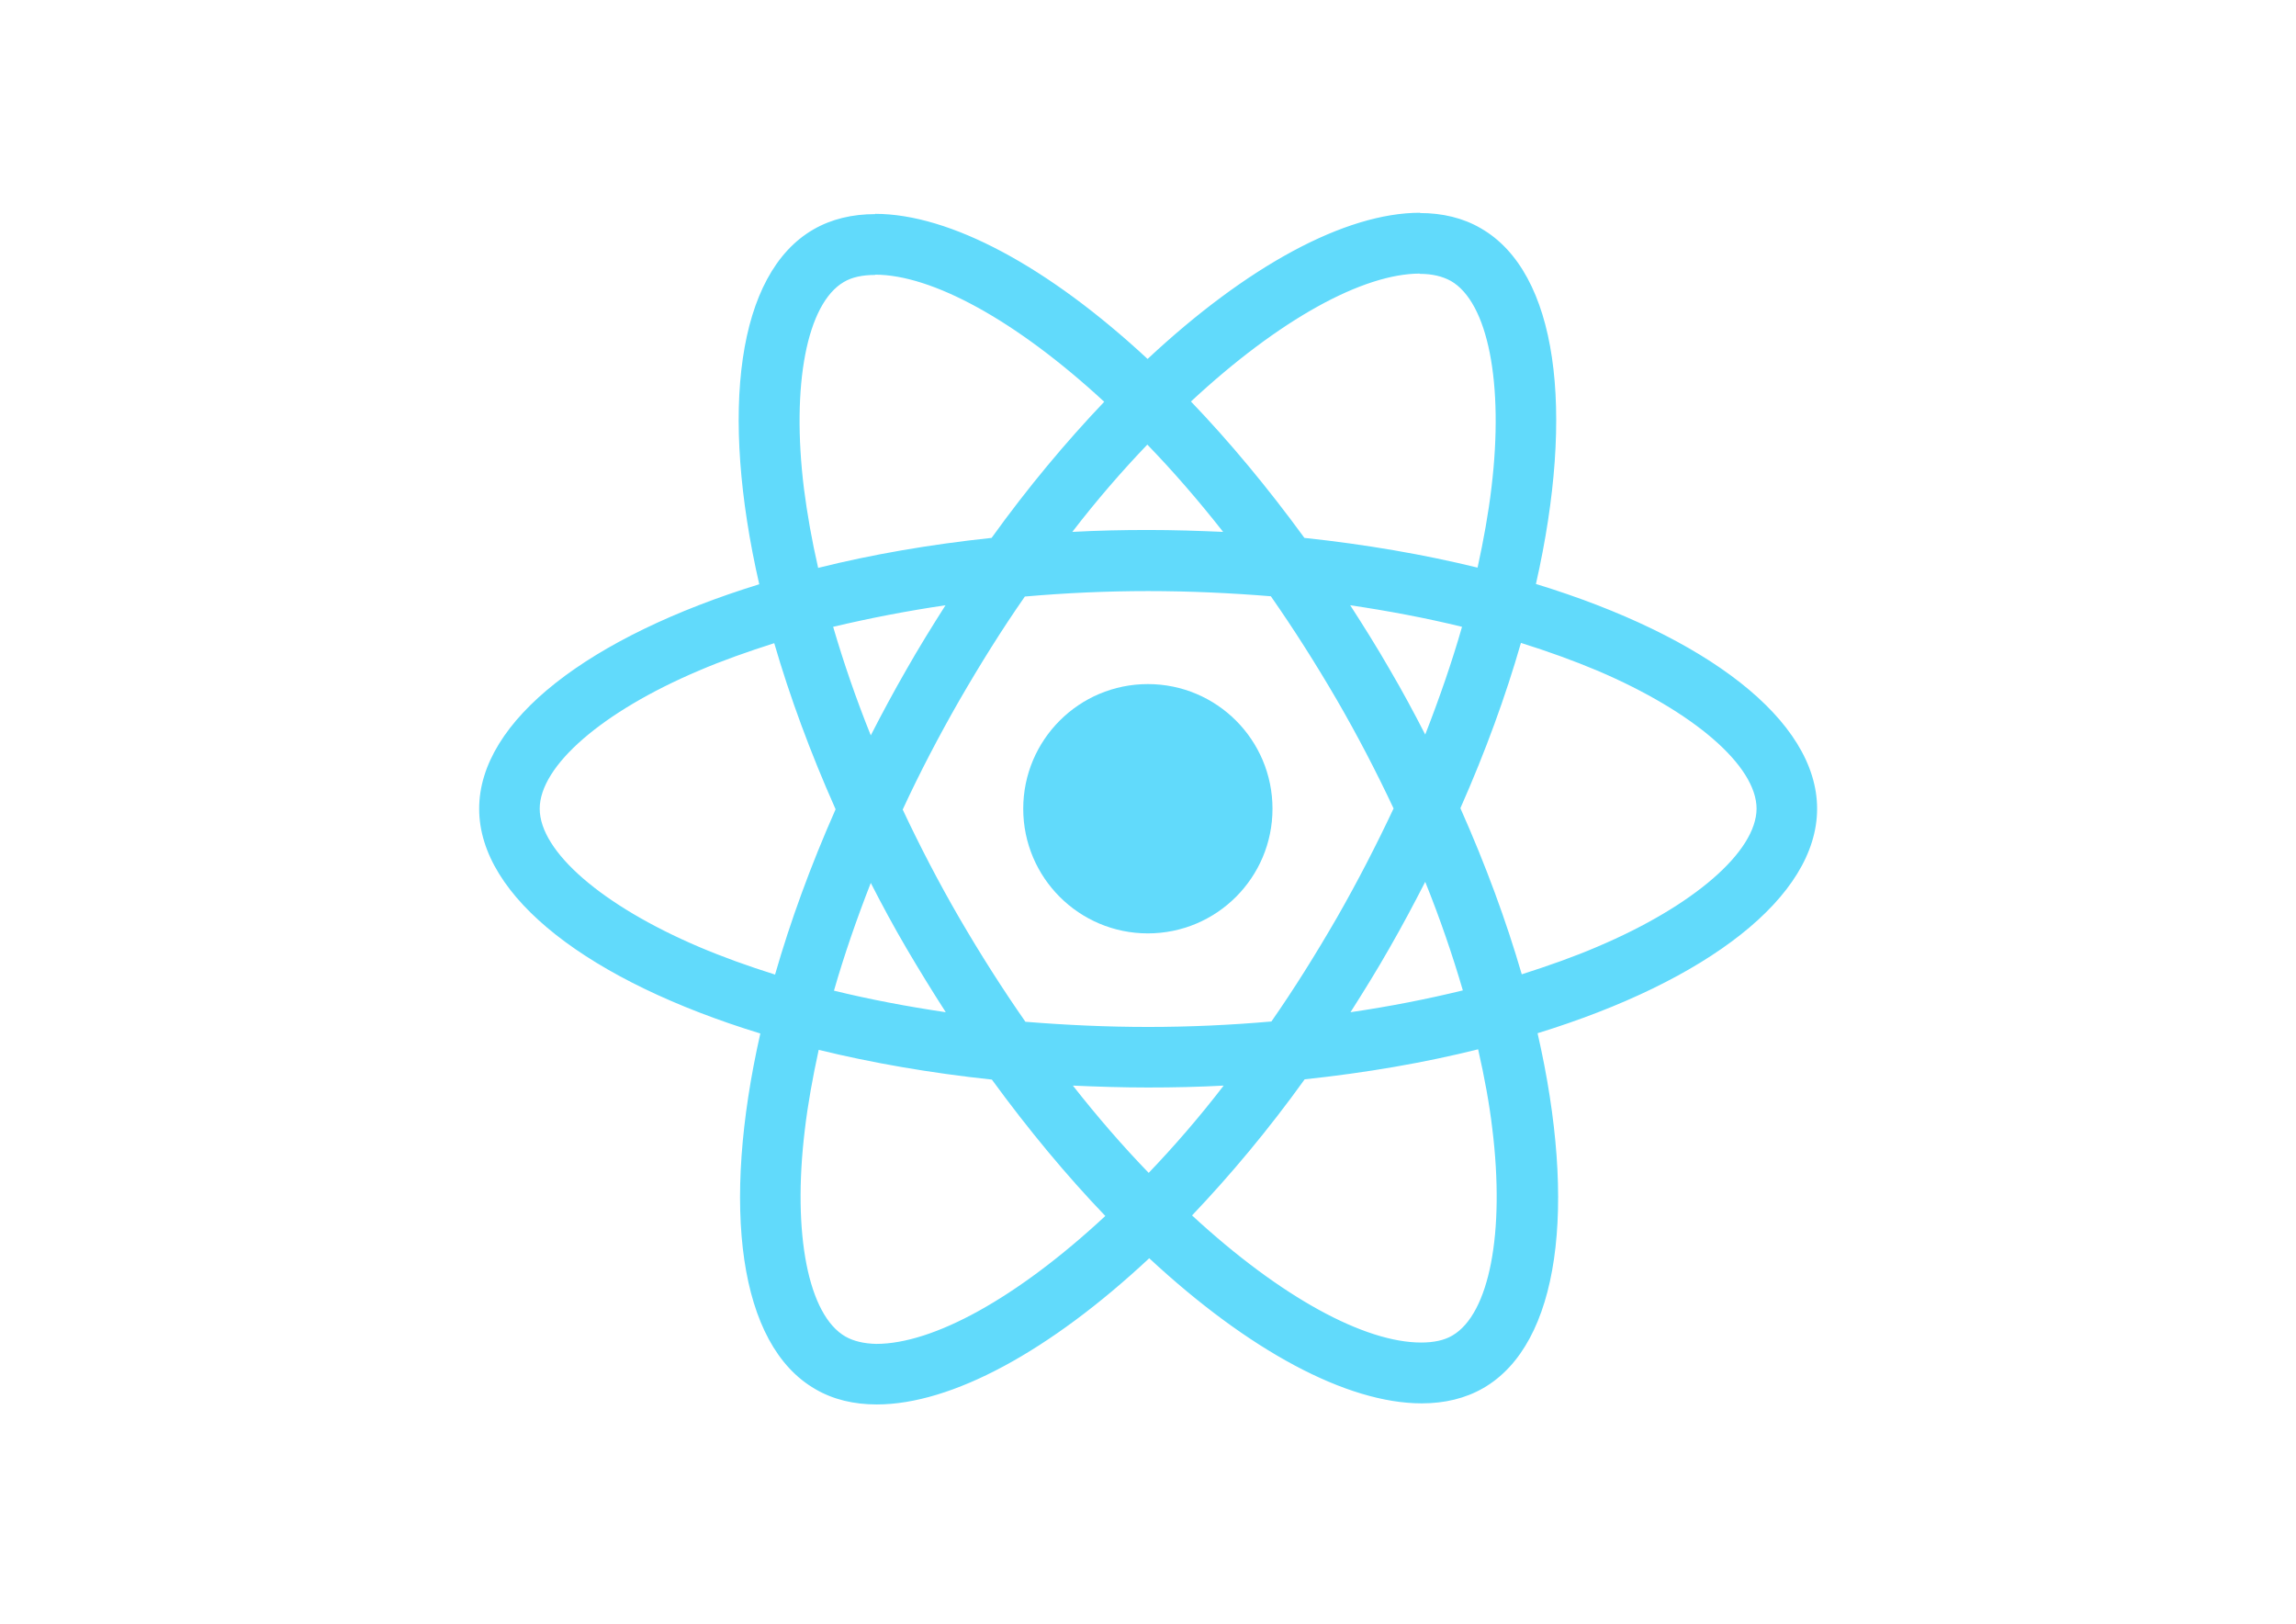
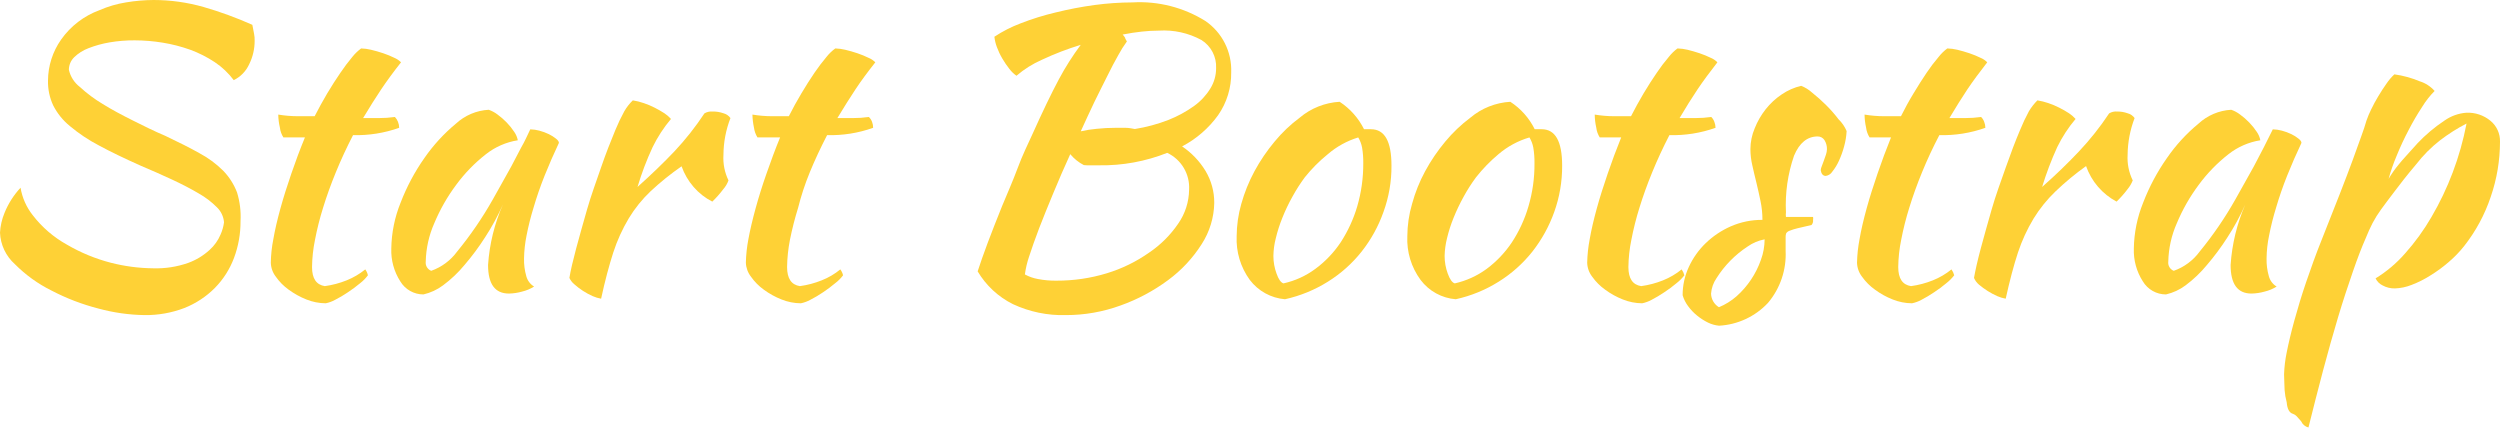
- <svg xmlns="http://www.w3.org/2000/svg" viewBox="0 0 841.9 595.3">
-   <g fill="#61DAFB">
-     <path d="M666.3 296.5c0-32.5-40.7-63.3-103.1-82.4 14.4-63.6 8-114.2-20.2-130.4-6.5-3.8-14.1-5.6-22.4-5.6v22.3c4.6 0 8.3.9 11.4 2.6 13.6 7.8 19.5 37.5 14.9 75.7-1.1 9.4-2.9 19.3-5.1 29.4-19.6-4.8-41-8.5-63.5-10.9-13.5-18.5-27.5-35.3-41.6-50 32.6-30.3 63.2-46.9 84-46.9V78c-27.5 0-63.5 19.6-99.9 53.6-36.4-33.8-72.4-53.2-99.9-53.2v22.3c20.7 0 51.4 16.5 84 46.6-14 14.7-28 31.4-41.3 49.9-22.6 2.4-44 6.1-63.6 11-2.3-10-4-19.7-5.2-29-4.7-38.2 1.1-67.9 14.6-75.8 3-1.8 6.9-2.6 11.5-2.6V78.5c-8.4 0-16 1.8-22.6 5.6-28.1 16.2-34.4 66.7-19.9 130.1-62.2 19.2-102.7 49.9-102.7 82.3 0 32.5 40.7 63.3 103.1 82.4-14.4 63.6-8 114.2 20.2 130.4 6.5 3.8 14.1 5.6 22.5 5.6 27.5 0 63.5-19.6 99.9-53.6 36.4 33.8 72.4 53.2 99.9 53.2 8.4 0 16-1.8 22.6-5.6 28.1-16.2 34.4-66.7 19.9-130.1 62-19.1 102.5-49.9 102.5-82.3zm-130.2-66.7c-3.7 12.9-8.3 26.2-13.5 39.5-4.1-8-8.4-16-13.1-24-4.6-8-9.5-15.8-14.4-23.4 14.2 2.1 27.9 4.7 41 7.9zm-45.8 106.5c-7.8 13.5-15.8 26.3-24.1 38.2-14.9 1.3-30 2-45.2 2-15.1 0-30.2-.7-45-1.9-8.3-11.9-16.4-24.6-24.2-38-7.6-13.1-14.5-26.4-20.8-39.8 6.2-13.4 13.2-26.8 20.7-39.9 7.8-13.5 15.8-26.3 24.1-38.2 14.9-1.3 30-2 45.2-2 15.1 0 30.2.7 45 1.9 8.3 11.9 16.4 24.6 24.2 38 7.6 13.1 14.5 26.4 20.8 39.8-6.3 13.4-13.2 26.8-20.7 39.9zm32.3-13c5.4 13.4 10 26.8 13.8 39.8-13.1 3.2-26.9 5.9-41.2 8 4.9-7.7 9.8-15.6 14.4-23.7 4.6-8 8.9-16.1 13-24.1zM421.2 430c-9.3-9.6-18.6-20.3-27.8-32 9 .4 18.2.7 27.5.7 9.4 0 18.7-.2 27.8-.7-9 11.7-18.3 22.4-27.5 32zm-74.4-58.9c-14.2-2.1-27.9-4.7-41-7.9 3.7-12.9 8.3-26.2 13.5-39.5 4.1 8 8.4 16 13.1 24 4.7 8 9.5 15.8 14.4 23.4zM420.7 163c9.3 9.6 18.6 20.3 27.8 32-9-.4-18.2-.7-27.5-.7-9.4 0-18.7.2-27.8.7 9-11.7 18.3-22.4 27.5-32zm-74 58.9c-4.9 7.7-9.8 15.6-14.4 23.7-4.6 8-8.9 16-13 24-5.4-13.4-10-26.8-13.8-39.8 13.1-3.1 26.9-5.8 41.2-7.9zm-90.5 125.2c-35.4-15.1-58.3-34.9-58.3-50.6 0-15.7 22.9-35.6 58.3-50.6 8.6-3.7 18-7 27.7-10.1 5.7 19.6 13.2 40 22.5 60.9-9.2 20.8-16.6 41.1-22.2 60.6-9.9-3.1-19.3-6.5-28-10.2zM310 490c-13.6-7.8-19.5-37.5-14.9-75.7 1.1-9.4 2.9-19.3 5.1-29.4 19.6 4.8 41 8.5 63.5 10.9 13.5 18.5 27.5 35.3 41.6 50-32.6 30.3-63.2 46.9-84 46.9-4.5-.1-8.3-1-11.3-2.7zm237.2-76.2c4.7 38.2-1.1 67.9-14.6 75.8-3 1.8-6.9 2.6-11.5 2.6-20.7 0-51.4-16.5-84-46.6 14-14.7 28-31.4 41.3-49.9 22.6-2.4 44-6.1 63.6-11 2.3 10.1 4.1 19.8 5.2 29.1zm38.5-66.7c-8.6 3.7-18 7-27.7 10.1-5.7-19.6-13.2-40-22.5-60.9 9.2-20.8 16.6-41.1 22.2-60.6 9.9 3.1 19.3 6.5 28.1 10.2 35.4 15.1 58.3 34.9 58.3 50.6-.1 15.7-23 35.6-58.4 50.6zM320.8 78.4z" />
-     <circle cx="420.9" cy="296.5" r="45.7" />
-     <path d="M520.5 78.1z" />
-   </g>
+ <svg xmlns="http://www.w3.org/2000/svg" viewBox="0 0 228.66 39.08">
+   <style>.cls-1{fill:#fed136;}</style>
+   <path class="cls-1" d="M23.08,15.17c.07.4.13.68.16.83a2.66,2.66,0,0,1,.05.62,4.76,4.76,0,0,1-.51,2.18,3,3,0,0,1-1.4,1.43,7.12,7.12,0,0,0-1.73-1.64,10.8,10.8,0,0,0-2.25-1.14,14.23,14.23,0,0,0-2.53-.65,16,16,0,0,0-2.55-.21,13,13,0,0,0-2.32.19,9.91,9.91,0,0,0-1.91.53,3.79,3.79,0,0,0-1.31.83,1.61,1.61,0,0,0-.48,1.14,2.73,2.73,0,0,0,1,1.57,12.76,12.76,0,0,0,2.09,1.56c.82.51,1.74,1,2.74,1.5s2,1,3,1.42c1.2.57,2.24,1.09,3.11,1.58a9.31,9.31,0,0,1,2.16,1.59,5.83,5.83,0,0,1,1.28,2A7.5,7.5,0,0,1,22,33.12a9.43,9.43,0,0,1-.6,3.38,7.84,7.84,0,0,1-1.75,2.74,8.21,8.21,0,0,1-2.78,1.83,9.85,9.85,0,0,1-3.65.65A17,17,0,0,1,9,41.12a20,20,0,0,1-4.3-1.65,12.61,12.61,0,0,1-3.33-2.4A4.09,4.09,0,0,1,0,34.18a5.48,5.48,0,0,1,.41-1.8,7.5,7.5,0,0,1,1.47-2.31A5.49,5.49,0,0,0,3,32.59a10.14,10.14,0,0,0,3.13,2.69,15.79,15.79,0,0,0,4,1.65,16.23,16.23,0,0,0,3.87.51,8.83,8.83,0,0,0,3.23-.5,5.89,5.89,0,0,0,1.94-1.18,3.94,3.94,0,0,0,1-1.4,4,4,0,0,0,.32-1.13,2.14,2.14,0,0,0-.65-1.37,7.65,7.65,0,0,0-1.67-1.27c-.69-.41-1.5-.83-2.42-1.26s-1.88-.85-2.87-1.27c-1.48-.66-2.77-1.28-3.84-1.86a14.83,14.83,0,0,1-2.65-1.77,5.88,5.88,0,0,1-1.53-1.9,5.1,5.1,0,0,1-.47-2.26,6.57,6.57,0,0,1,1.2-3.75A7.41,7.41,0,0,1,9.1,13.83a10,10,0,0,1,2.42-.71,15.83,15.83,0,0,1,2.53-.22,16.76,16.76,0,0,1,4.57.64A34.29,34.29,0,0,1,23.08,15.17Z" transform="translate(0 -12.9)" />
+   <path class="cls-1" d="M25.92,25.47a2.16,2.16,0,0,1-.32-.9,5.75,5.75,0,0,1-.15-1.19,11.13,11.13,0,0,0,1.77.15h1.56c.36-.7.74-1.4,1.15-2.09s.82-1.32,1.21-1.89a17.57,17.57,0,0,1,1.09-1.45,4.35,4.35,0,0,1,.8-.77,4.29,4.29,0,0,1,.9.12c.37.09.74.19,1.12.32s.72.27,1,.41a1.89,1.89,0,0,1,.63.42c-.71.9-1.31,1.72-1.82,2.48s-1.06,1.64-1.65,2.62h1.44a10.58,10.58,0,0,0,1.47-.1,1.28,1.28,0,0,1,.28.44,1.5,1.5,0,0,1,.11.55,11.71,11.71,0,0,1-4.22.67c-.59,1.14-1.11,2.27-1.57,3.39s-.85,2.21-1.17,3.25a26.36,26.36,0,0,0-.74,2.94,13.17,13.17,0,0,0-.27,2.49q0,1.56,1.17,1.74a8.46,8.46,0,0,0,2-.53,6.68,6.68,0,0,0,1.7-1,1.42,1.42,0,0,1,.24.54,3.7,3.7,0,0,1-.72.73,12.51,12.51,0,0,1-1.12.83,10.47,10.47,0,0,1-1.17.69,3,3,0,0,1-.85.31,4.85,4.85,0,0,1-1.77-.35,7.38,7.38,0,0,1-1.61-.89,4.93,4.93,0,0,1-1.18-1.19,2.19,2.19,0,0,1-.46-1.29,11.94,11.94,0,0,1,.23-2.14c.15-.87.37-1.8.65-2.82s.62-2.08,1-3.19.79-2.21,1.24-3.3Z" transform="translate(0 -12.9)" />
+   <path class="cls-1" d="M48.5,24.73a3.45,3.45,0,0,1,.83.12,4.92,4.92,0,0,1,.87.32,3.48,3.48,0,0,1,.65.41q.27.21.27.39c-.47,1-.91,2-1.31,3s-.74,2-1,2.89a24.37,24.37,0,0,0-.65,2.58,11.63,11.63,0,0,0-.23,2.09,5.4,5.4,0,0,0,.21,1.64,1.58,1.58,0,0,0,.71.94,3.64,3.64,0,0,1-1.1.46,4.72,4.72,0,0,1-1.2.18c-1.28,0-1.91-.87-1.91-2.62A16.45,16.45,0,0,1,46,31.6a21.14,21.14,0,0,1-1.63,3,22.3,22.3,0,0,1-1.87,2.52A11.21,11.21,0,0,1,40.52,39a4.79,4.79,0,0,1-1.79.83,2.46,2.46,0,0,1-2.12-1.2,5.2,5.2,0,0,1-.82-3,11.6,11.6,0,0,1,.85-4.19,18.86,18.86,0,0,1,2.18-4.09,15.66,15.66,0,0,1,2.88-3.14,4.81,4.81,0,0,1,3-1.27,2.89,2.89,0,0,1,.8.43,6.43,6.43,0,0,1,.85.74,5.91,5.91,0,0,1,.69.86,2,2,0,0,1,.32.76A6.31,6.31,0,0,0,44.45,27a14.3,14.3,0,0,0-2.73,2.81,16.49,16.49,0,0,0-2,3.51,9.17,9.17,0,0,0-.78,3.5.8.8,0,0,0,.5.85,5,5,0,0,0,2.37-1.76,33.44,33.44,0,0,0,3.26-4.76l.79-1.41c.3-.52.6-1.07.91-1.63l.9-1.72C48,25.83,48.24,25.27,48.5,24.73Z" transform="translate(0 -12.9)" />
+   <path class="cls-1" d="M52.08,38.32c.11-.68.32-1.58.62-2.7s.64-2.32,1-3.58.83-2.53,1.27-3.81.89-2.42,1.31-3.43a17,17,0,0,1,.82-1.72,4.49,4.49,0,0,1,.78-1,5.82,5.82,0,0,1,1,.25,7.17,7.17,0,0,1,1,.42,10.06,10.06,0,0,1,.89.51,3,3,0,0,1,.6.52,12.47,12.47,0,0,0-1.68,2.58A26.67,26.67,0,0,0,58.31,30q1.9-1.7,3.38-3.26a26,26,0,0,0,2.74-3.47,1.24,1.24,0,0,1,.74-.17,2.8,2.8,0,0,1,1,.16,1.13,1.13,0,0,1,.64.44,9.39,9.39,0,0,0-.64,3.36,4.67,4.67,0,0,0,.46,2.34,2.52,2.52,0,0,1-.48.81,9.48,9.48,0,0,1-1,1.13A5.64,5.64,0,0,1,63.44,30a5.85,5.85,0,0,1-1.1-1.89,25,25,0,0,0-2.83,2.28,11.89,11.89,0,0,0-2,2.48A15.33,15.33,0,0,0,56.09,36c-.38,1.18-.76,2.59-1.11,4.22a3.32,3.32,0,0,1-.76-.23,6.46,6.46,0,0,1-.89-.48,6.29,6.29,0,0,1-.79-.6A1.65,1.65,0,0,1,52.08,38.32Z" transform="translate(0 -12.9)" />
+   <path class="cls-1" d="M69.28,25.47a2.31,2.31,0,0,1-.32-.9,6.42,6.42,0,0,1-.14-1.19,11.13,11.13,0,0,0,1.77.15h1.56c.35-.7.74-1.4,1.15-2.09s.81-1.32,1.2-1.89a17.48,17.48,0,0,1,1.1-1.45,4.05,4.05,0,0,1,.8-.77,4.46,4.46,0,0,1,.9.12c.37.09.74.19,1.12.32s.72.27,1,.41a1.85,1.85,0,0,1,.64.42c-.71.9-1.32,1.72-1.82,2.48s-1.06,1.64-1.65,2.62H78a10.37,10.37,0,0,0,1.47-.1,1.17,1.17,0,0,1,.29.44,1.49,1.49,0,0,1,.1.55,11.62,11.62,0,0,1-4.21.67c-.59,1.14-1.12,2.27-1.58,3.39S73.26,30.86,73,31.9a28.93,28.93,0,0,0-.75,2.94,14,14,0,0,0-.26,2.49q0,1.56,1.17,1.74a8.38,8.38,0,0,0,2-.53,6.35,6.35,0,0,0,1.7-1,1.47,1.47,0,0,1,.25.54,3.53,3.53,0,0,1-.73.73,12.33,12.33,0,0,1-1.11.83,10.47,10.47,0,0,1-1.17.69,3.1,3.1,0,0,1-.85.31,4.85,4.85,0,0,1-1.77-.35,7.16,7.16,0,0,1-1.61-.89,4.93,4.93,0,0,1-1.18-1.19,2.2,2.2,0,0,1-.47-1.29,13,13,0,0,1,.23-2.14c.16-.87.38-1.8.66-2.82s.61-2.08,1-3.19.79-2.21,1.24-3.3Z" transform="translate(0 -12.9)" />
+   <path class="cls-1" d="M112.61,19.52a6.68,6.68,0,0,1-1.2,3.92,9.49,9.49,0,0,1-3.29,2.85,7.24,7.24,0,0,1,2.14,2.24,5.61,5.61,0,0,1,.8,2.93,7.17,7.17,0,0,1-1.15,3.77,12.21,12.21,0,0,1-3.07,3.29,16.72,16.72,0,0,1-4.35,2.32,14.54,14.54,0,0,1-5,.88,10.74,10.74,0,0,1-4.84-1,7.78,7.78,0,0,1-3.23-3q.34-1.06.93-2.64c.39-1,.82-2.16,1.3-3.32s1-2.33,1.43-3.49.94-2.2,1.36-3.12c.9-2,1.7-3.67,2.41-5a24.86,24.86,0,0,1,2-3.15,26.71,26.71,0,0,0-3.54,1.36,9.33,9.33,0,0,0-2.34,1.47,2.91,2.91,0,0,1-.65-.63,8.15,8.15,0,0,1-.64-.94,6.29,6.29,0,0,1-.5-1.05,3.94,3.94,0,0,1-.23-.95,12,12,0,0,1,2.39-1.22,23.75,23.75,0,0,1,3.21-1,33.74,33.74,0,0,1,3.55-.68,26.83,26.83,0,0,1,3.49-.24,11.36,11.36,0,0,1,6.66,1.7A5.44,5.44,0,0,1,112.61,19.52ZM99.13,28a4,4,0,0,1-1.24-1c-.55,1.2-1.06,2.38-1.54,3.54s-.92,2.23-1.3,3.22-.68,1.86-.92,2.59A8.69,8.69,0,0,0,93.74,38a3.87,3.87,0,0,0,1.19.42,8.25,8.25,0,0,0,1.72.15,15.56,15.56,0,0,0,4.6-.68A13.63,13.63,0,0,0,105.11,36a9.93,9.93,0,0,0,2.65-2.64,5.53,5.53,0,0,0,1-3.11,3.51,3.51,0,0,0-2-3.37,16.2,16.2,0,0,1-6.23,1.14h-.76A3.79,3.79,0,0,1,99.13,28ZM106,15.7a14.6,14.6,0,0,0-1.57.09c-.56.06-1.14.15-1.75.27a1.33,1.33,0,0,1,.23.3c0,.1.11.21.16.33a10.77,10.77,0,0,0-.78,1.24c-.31.55-.65,1.18-1,1.9s-.77,1.51-1.19,2.39-.83,1.77-1.25,2.69a10.89,10.89,0,0,1,1.47-.23,16.47,16.47,0,0,1,1.71-.09c.31,0,.61,0,.91,0s.58.06.86.11a15.06,15.06,0,0,0,3.07-.83,10.86,10.86,0,0,0,2.35-1.28A5.48,5.48,0,0,0,110.7,21a3.51,3.51,0,0,0,.53-1.87,2.87,2.87,0,0,0-1.34-2.57A7.22,7.22,0,0,0,106,15.7Z" transform="translate(0 -12.9)" />
+   <path class="cls-1" d="M117.53,40.27a4.51,4.51,0,0,1-3.22-1.77,6.31,6.31,0,0,1-1.2-4,11,11,0,0,1,.42-2.94,14.51,14.51,0,0,1,1.21-3,16.37,16.37,0,0,1,1.84-2.71,13.15,13.15,0,0,1,2.3-2.19,6.21,6.21,0,0,1,3.65-1.45,6.4,6.4,0,0,1,2.23,2.51l.32,0,.31,0c1.26,0,1.88,1.11,1.88,3.33a12.13,12.13,0,0,1-.73,4.23,12.61,12.61,0,0,1-2,3.63,12.09,12.09,0,0,1-3.08,2.75A12.45,12.45,0,0,1,117.53,40.27Zm1.81-11.15a15.33,15.33,0,0,0-1.13,1.77,16.13,16.13,0,0,0-.92,1.93,13,13,0,0,0-.6,1.87,6.79,6.79,0,0,0-.22,1.62,4.65,4.65,0,0,0,.29,1.62c.18.52.4.82.63.89a7.68,7.68,0,0,0,2.92-1.33,9.7,9.7,0,0,0,2.31-2.42,12.49,12.49,0,0,0,1.52-3.3,13.82,13.82,0,0,0,.55-3.93,7.84,7.84,0,0,0-.11-1.45,2.8,2.8,0,0,0-.35-.92A7.71,7.71,0,0,0,121.45,27,13.82,13.82,0,0,0,119.34,29.12Z" transform="translate(0 -12.9)" />
+   <path class="cls-1" d="M133.15,40.27a4.47,4.47,0,0,1-3.22-1.77,6.25,6.25,0,0,1-1.21-4,10.62,10.62,0,0,1,.43-2.94,13.93,13.93,0,0,1,1.2-3,16.37,16.37,0,0,1,1.84-2.71,13.51,13.51,0,0,1,2.3-2.19,6.23,6.23,0,0,1,3.65-1.45,6.33,6.33,0,0,1,2.23,2.51l.32,0,.32,0c1.25,0,1.87,1.11,1.87,3.33a12.36,12.36,0,0,1-.72,4.23,12.87,12.87,0,0,1-2,3.63,12.09,12.09,0,0,1-3.08,2.75A12.39,12.39,0,0,1,133.15,40.27ZM135,29.12a15.33,15.33,0,0,0-1.13,1.77,17.83,17.83,0,0,0-.92,1.93,13,13,0,0,0-.6,1.87,7.34,7.34,0,0,0-.22,1.62,4.65,4.65,0,0,0,.29,1.62c.19.52.4.82.64.89a7.82,7.82,0,0,0,2.92-1.33,9.84,9.84,0,0,0,2.3-2.42,12.18,12.18,0,0,0,1.52-3.3,13.48,13.48,0,0,0,.55-3.93,7.84,7.84,0,0,0-.11-1.45,2.8,2.8,0,0,0-.35-.92A7.71,7.71,0,0,0,137.06,27,14.28,14.28,0,0,0,135,29.12Z" transform="translate(0 -12.9)" />
+   <path class="cls-1" d="M146.32,25.47a2.16,2.16,0,0,1-.32-.9,5.66,5.66,0,0,1-.14-1.19,10.94,10.94,0,0,0,1.77.15h1.55c.36-.7.74-1.4,1.15-2.09s.82-1.32,1.21-1.89a15.52,15.52,0,0,1,1.1-1.45,4.07,4.07,0,0,1,.79-.77,4.46,4.46,0,0,1,.91.12c.36.09.73.19,1.11.32s.72.27,1,.41a1.79,1.79,0,0,1,.63.42c-.7.9-1.31,1.72-1.82,2.48s-1.06,1.64-1.64,2.62h1.43a10.58,10.58,0,0,0,1.47-.1,1.15,1.15,0,0,1,.28.44,1.5,1.5,0,0,1,.11.55,11.67,11.67,0,0,1-4.22.67c-.59,1.14-1.11,2.27-1.57,3.39s-.85,2.21-1.17,3.25a26.36,26.36,0,0,0-.74,2.94,13.17,13.17,0,0,0-.27,2.49q0,1.56,1.17,1.74a8.46,8.46,0,0,0,2-.53,6.51,6.51,0,0,0,1.7-1,1.66,1.66,0,0,1,.25.54,4.13,4.13,0,0,1-.73.73,11.22,11.22,0,0,1-1.12.83,11.36,11.36,0,0,1-1.16.69,3.1,3.1,0,0,1-.85.31,4.85,4.85,0,0,1-1.77-.35,7.16,7.16,0,0,1-1.61-.89,5,5,0,0,1-1.19-1.19,2.19,2.19,0,0,1-.46-1.29,13,13,0,0,1,.23-2.14c.15-.87.37-1.8.65-2.82s.62-2.08,1-3.19.79-2.21,1.23-3.3Z" transform="translate(0 -12.9)" />
+   <path class="cls-1" d="M168.9,24.89a6.59,6.59,0,0,1-.23,1.4,8.34,8.34,0,0,1-.47,1.31,4.63,4.63,0,0,1-.61,1,.84.84,0,0,1-.6.39c-.26,0-.41-.2-.46-.53a1.13,1.13,0,0,1,.09-.34c.06-.15.12-.32.19-.51s.14-.38.2-.57a1.65,1.65,0,0,0,.09-.49,1.51,1.51,0,0,0-.23-.84.73.73,0,0,0-.62-.33c-.95,0-1.67.59-2.16,1.76a13.82,13.82,0,0,0-.74,5.18,1.57,1.57,0,0,0,0,.42h2.48a.85.85,0,0,1,0,.28.59.59,0,0,1-.14.46l-1.29.3a5.39,5.39,0,0,0-.73.23.59.59,0,0,0-.3.23,1,1,0,0,0-.05.33c0,.19,0,.38,0,.57s0,.42,0,.7a6.88,6.88,0,0,1-1.61,4.76,6.61,6.61,0,0,1-4.48,2.09,2.94,2.94,0,0,1-1-.28,5.19,5.19,0,0,1-1-.64,4.54,4.54,0,0,1-.83-.87,3.1,3.1,0,0,1-.5-1,6.11,6.11,0,0,1,.57-2.59,7.21,7.21,0,0,1,1.54-2.17,7.86,7.86,0,0,1,2.3-1.54,7.11,7.11,0,0,1,2.89-.59,8.42,8.42,0,0,0-.18-1.74c-.12-.57-.24-1.12-.37-1.65s-.26-1.06-.37-1.57a6.56,6.56,0,0,1-.18-1.51,4.93,4.93,0,0,1,.39-1.9,7,7,0,0,1,1-1.74,6.42,6.42,0,0,1,1.48-1.37,5.33,5.33,0,0,1,1.77-.78,3.23,3.23,0,0,1,1,.62,14.82,14.82,0,0,1,1.29,1.15,12.13,12.13,0,0,1,1.13,1.29A3.24,3.24,0,0,1,168.9,24.89ZM157.22,41a5.82,5.82,0,0,0,1.61-1,8,8,0,0,0,2.23-3.33,5.54,5.54,0,0,0,.34-1.88,4,4,0,0,0-1.56.66A9.54,9.54,0,0,0,157,38.34a2.86,2.86,0,0,0-.5,1.42A1.5,1.5,0,0,0,157.22,41Z" transform="translate(0 -12.9)" />
+   <path class="cls-1" d="M171,25.47a2.16,2.16,0,0,1-.32-.9,5.66,5.66,0,0,1-.14-1.19,10.94,10.94,0,0,0,1.77.15h1.56c.35-.7.73-1.4,1.15-2.09s.81-1.32,1.2-1.89a15.52,15.52,0,0,1,1.1-1.45,4.07,4.07,0,0,1,.79-.77,4.46,4.46,0,0,1,.91.12c.36.09.73.19,1.11.32s.72.27,1,.41a1.79,1.79,0,0,1,.63.42c-.7.9-1.31,1.72-1.82,2.48s-1.05,1.64-1.64,2.62h1.43a10.58,10.58,0,0,0,1.47-.1,1.15,1.15,0,0,1,.28.44,1.5,1.5,0,0,1,.11.55,11.66,11.66,0,0,1-4.21.67c-.6,1.14-1.12,2.27-1.58,3.39s-.85,2.21-1.17,3.25a26.36,26.36,0,0,0-.74,2.94,13.17,13.17,0,0,0-.27,2.49q0,1.56,1.17,1.74a8.46,8.46,0,0,0,2-.53,6.51,6.51,0,0,0,1.7-1,1.66,1.66,0,0,1,.25.54,4.13,4.13,0,0,1-.73.73,11.22,11.22,0,0,1-1.12.83,11.36,11.36,0,0,1-1.16.69,3.1,3.1,0,0,1-.85.31,4.85,4.85,0,0,1-1.77-.35,7.16,7.16,0,0,1-1.61-.89,5,5,0,0,1-1.19-1.19,2.19,2.19,0,0,1-.46-1.29,13,13,0,0,1,.23-2.14c.15-.87.37-1.8.65-2.82s.62-2.08,1-3.19.79-2.21,1.23-3.3Z" transform="translate(0 -12.9)" />
+   <path class="cls-1" d="M180.55,38.32c.12-.68.32-1.58.62-2.7s.64-2.32,1-3.58.83-2.53,1.28-3.81.88-2.42,1.31-3.43a17.28,17.28,0,0,1,.81-1.72,5.13,5.13,0,0,1,.78-1,6.15,6.15,0,0,1,1,.25,7.54,7.54,0,0,1,1,.42,8.8,8.8,0,0,1,.89.51,3,3,0,0,1,.6.52,12.47,12.47,0,0,0-1.68,2.58A29.42,29.42,0,0,0,186.78,30c1.28-1.13,2.4-2.22,3.38-3.26a26.08,26.08,0,0,0,2.75-3.47,1.22,1.22,0,0,1,.74-.17,2.75,2.75,0,0,1,.95.16,1.13,1.13,0,0,1,.64.44,9.61,9.61,0,0,0-.64,3.36,4.66,4.66,0,0,0,.47,2.34,3,3,0,0,1-.48.81,9.57,9.57,0,0,1-1,1.13,5.88,5.88,0,0,1-2.79-3.25A25.16,25.16,0,0,0,188,30.41a12.57,12.57,0,0,0-2,2.48A15.32,15.32,0,0,0,184.57,36c-.39,1.18-.76,2.59-1.12,4.22a3.47,3.47,0,0,1-.76-.23A7,7,0,0,1,181,38.93,1.65,1.65,0,0,1,180.55,38.32Z" transform="translate(0 -12.9)" />
+   <path class="cls-1" d="M207.88,24.73a3.45,3.45,0,0,1,.83.12,4.92,4.92,0,0,1,.87.32,3.48,3.48,0,0,1,.65.41q.27.21.27.39c-.47,1-.91,2-1.31,3s-.74,2-1,2.89a24.37,24.37,0,0,0-.65,2.58,10.79,10.79,0,0,0-.23,2.09,5.4,5.4,0,0,0,.21,1.64,1.58,1.58,0,0,0,.71.94,3.64,3.64,0,0,1-1.1.46,4.72,4.72,0,0,1-1.2.18c-1.28,0-1.91-.87-1.91-2.62a16.7,16.7,0,0,1,1.34-5.52,21.14,21.14,0,0,1-1.63,3,22.3,22.3,0,0,1-1.87,2.52A11.21,11.21,0,0,1,199.9,39a4.79,4.79,0,0,1-1.79.83,2.46,2.46,0,0,1-2.12-1.2,5.2,5.2,0,0,1-.82-3,11.6,11.6,0,0,1,.85-4.19,18.86,18.86,0,0,1,2.18-4.09,15.37,15.37,0,0,1,2.88-3.14,4.81,4.81,0,0,1,3-1.27,2.89,2.89,0,0,1,.8.43,6.43,6.43,0,0,1,.85.74,5.91,5.91,0,0,1,.69.86,2,2,0,0,1,.32.76A6.31,6.31,0,0,0,203.83,27a14.3,14.3,0,0,0-2.73,2.81,16.49,16.49,0,0,0-2,3.51,9.17,9.17,0,0,0-.78,3.5.8.8,0,0,0,.5.85,5,5,0,0,0,2.37-1.76,33.44,33.44,0,0,0,3.26-4.76l.79-1.41c.3-.52.6-1.07.91-1.63l.9-1.72C207.34,25.83,207.62,25.27,207.88,24.73Z" transform="translate(0 -12.9)" />
+   <path class="cls-1" d="M209.72,50.75c-.33-.09-.52-.45-.57-1.06a5.94,5.94,0,0,1-.19-1.1c0-.42-.05-.91-.05-1.45a11.83,11.83,0,0,1,.24-2c.17-.86.4-1.83.7-2.92s.65-2.26,1.08-3.52.89-2.54,1.41-3.84c.64-1.63,1.19-3,1.67-4.23s.86-2.23,1.18-3.1.58-1.59.78-2.16.36-1,.48-1.45a8.64,8.64,0,0,1,.42-1,13.36,13.36,0,0,1,.66-1.22c.24-.41.5-.8.76-1.17a4.92,4.92,0,0,1,.71-.83,9.44,9.44,0,0,1,2.33.64,3,3,0,0,1,1.35.88,7.92,7.92,0,0,0-1.13,1.44,23.25,23.25,0,0,0-1.24,2.12,25.29,25.29,0,0,0-1.1,2.36,17.08,17.08,0,0,0-.74,2.12,10.32,10.32,0,0,1,.92-1.31c.37-.47,1-1.12,1.73-1.95a14.22,14.22,0,0,1,2.46-2.07,4,4,0,0,1,2-.72,3.23,3.23,0,0,1,2.21.74,2.39,2.39,0,0,1,.87,1.91,15.52,15.52,0,0,1-.85,5.05,15,15,0,0,1-2.44,4.51A10.39,10.39,0,0,1,224,36.84a12.57,12.57,0,0,1-1.7,1.25,9.34,9.34,0,0,1-1.73.87,4.5,4.5,0,0,1-1.52.32,2.24,2.24,0,0,1-1.12-.27,1.36,1.36,0,0,1-.65-.65,11.69,11.69,0,0,0,2.69-2.27,20.19,20.19,0,0,0,2.42-3.34,26.61,26.61,0,0,0,1.95-4.09,27.19,27.19,0,0,0,1.26-4.46,16,16,0,0,0-2.43,1.54A12.33,12.33,0,0,0,221,27.92c-.85,1-1.52,1.87-2,2.51s-.9,1.18-1.22,1.63a10.31,10.31,0,0,0-.78,1.25c-.2.39-.42.87-.65,1.44-.33.75-.72,1.75-1.15,3s-.89,2.62-1.35,4.16-.92,3.17-1.38,4.9-.9,3.47-1.33,5.19a1,1,0,0,1-.67-.57c-.19-.21-.33-.36-.41-.46A.81.81,0,0,0,209.72,50.75Z" transform="translate(0 -12.9)" />
</svg>
